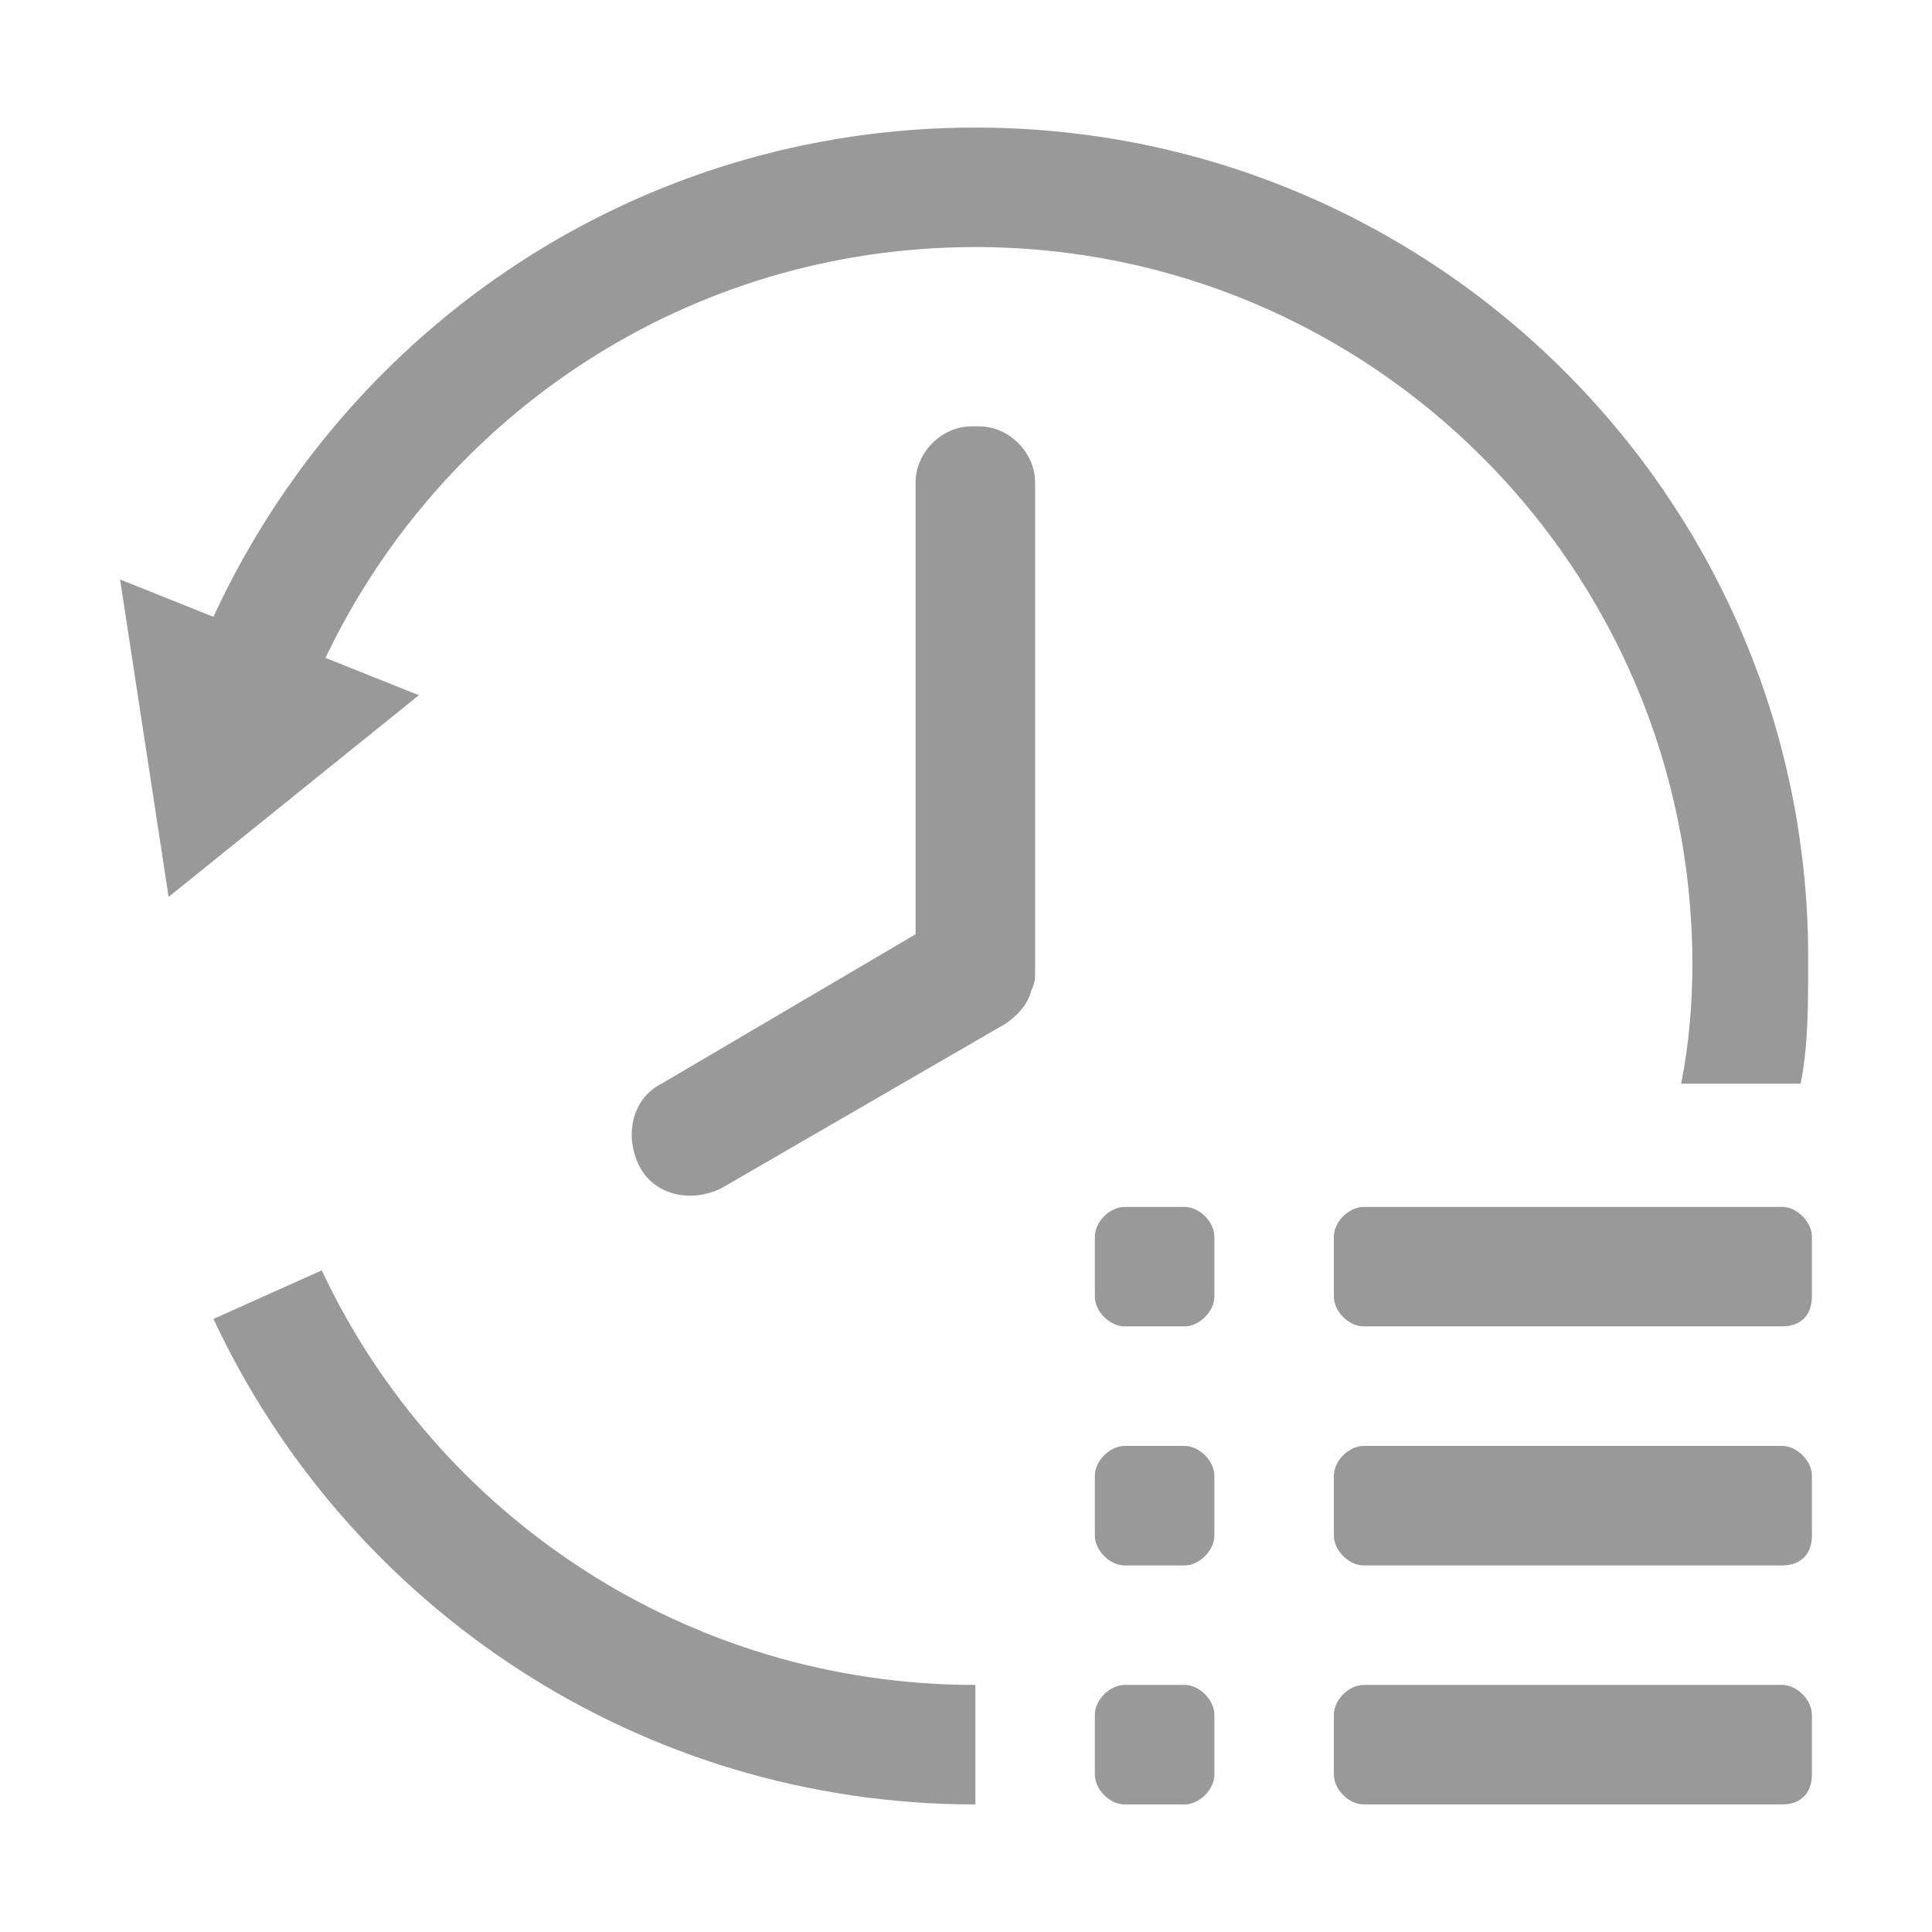
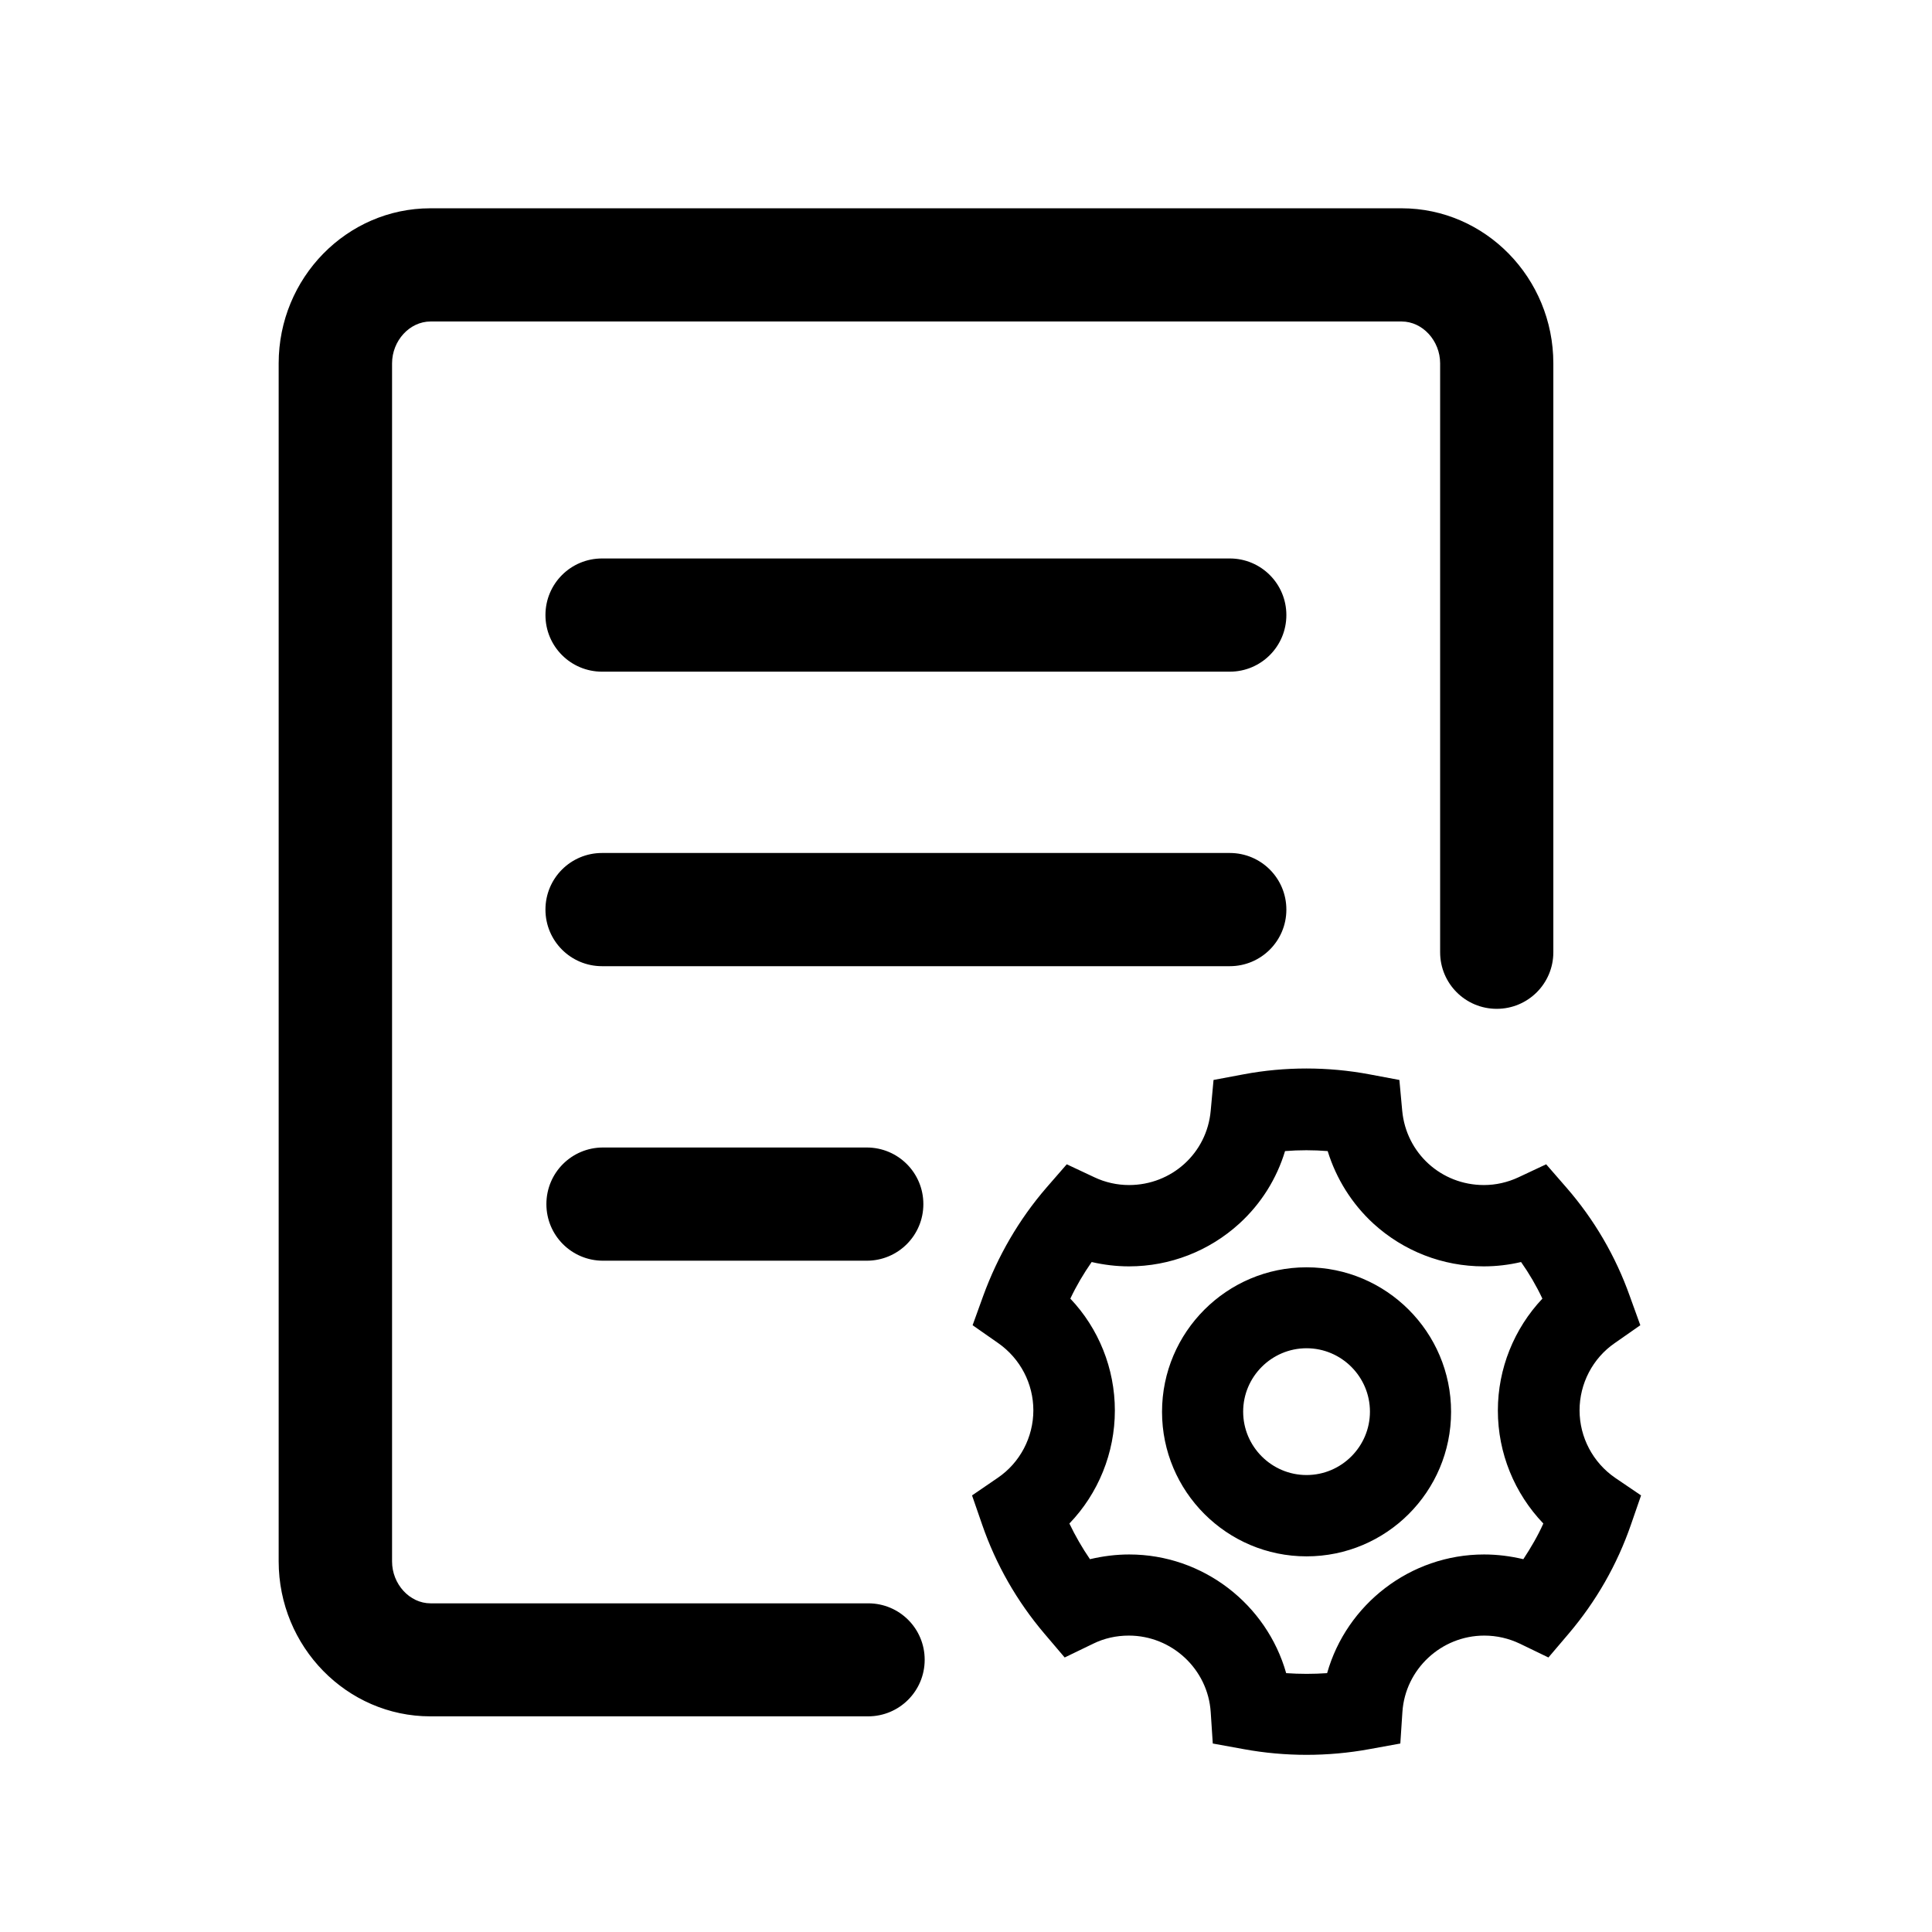
- <svg xmlns="http://www.w3.org/2000/svg" class="icon" style="width: 1em;height: 1em;vertical-align: middle;fill: currentColor;overflow: hidden;" viewBox="0 0 1024 1024" version="1.1">
-   <path d="M643.64 940.56c0 7.92-7.92 15.83-15.84 15.83h-31.67c-7.92 0-15.84-7.91-15.84-15.83v-31.67c0-7.92 7.92-15.84 15.84-15.84h31.67c7.92 0 15.84 7.92 15.84 15.84v31.67zM643.64 782.2c0-7.92-7.92-15.84-15.84-15.84h-31.67c-7.92 0-15.84 7.92-15.84 15.84v31.67c0 7.92 7.92 15.84 15.84 15.84h31.67c7.92 0 15.84-7.92 15.84-15.84V782.2zM643.64 655.51c0-7.91-7.92-15.83-15.84-15.83h-31.67c-7.92 0-15.84 7.92-15.84 15.83v31.68c0 7.91 7.92 15.83 15.84 15.83h31.67c7.92 0 15.84-7.92 15.84-15.83v-31.68zM960.35 940.56v-31.67c0-7.92-7.92-15.84-15.83-15.84h-221.7c-7.92 0-15.84 7.92-15.84 15.84v31.67c0 7.92 7.92 15.83 15.84 15.83h221.7c9.9 0 15.83-5.93 15.83-15.83zM960.35 813.87V782.2c0-7.92-7.92-15.84-15.83-15.84h-221.7c-7.92 0-15.84 7.92-15.84 15.84v31.67c0 7.92 7.92 15.84 15.84 15.84h221.7c9.9 0 15.83-5.94 15.83-15.84zM960.35 687.19v-31.68c0-7.91-7.92-15.83-15.83-15.83h-221.7c-7.92 0-15.84 7.92-15.84 15.83v31.68c0 7.91 7.92 15.83 15.84 15.83h221.7c9.9 0 15.83-5.94 15.83-15.83zM170.54 673.33l-57.4 25.73C184.4 851.48 338.8 956.39 516.96 956.39v-63.34c-152.43 0-285.06-89.08-346.42-219.72zM548.62 255.66c0-15.84-13.86-29.69-29.69-29.69h-3.96c-15.84 0-29.69 13.85-29.69 29.69v239.52l-134.61 79.18c-15.83 7.91-19.79 27.71-11.87 43.54 7.92 15.84 27.71 19.8 43.55 11.88l150.44-87.1c5.93-3.96 11.87-9.89 13.85-17.81 1.98-3.96 1.98-5.94 1.98-9.9V255.66z" fill="#999" p-id="51769" />
-   <path d="M516.95 67.61c-178.15 0-332.55 104.91-403.82 259.31l-49.49-19.79 25.73 168.25L222 368.49l-49.49-19.79c61.36-128.67 192.01-217.75 344.43-217.75C726.77 130.95 897 301.19 897 511.01c0 21.78-1.98 43.55-5.94 63.35h63.34c3.96-19.8 3.96-41.57 3.96-63.35 1.99-243.48-195.96-443.4-441.41-443.4z" fill="#999" />
+ <svg xmlns="http://www.w3.org/2000/svg" class="icon" style="width: 1em;height: 1em;vertical-align: middle;fill: currentColor;overflow: hidden;" viewBox="0 0 1024 1024" version="1.1" p-id="807">
+   <path d="M460.2 849.8h-232c-11.1 0-20.4-10.2-20.4-22.2v-635c0-12 9.3-22.2 20.4-22.2h514.7c11.1 0 20.4 10.2 20.4 22.2v312.1c0 16.6 13.4 30 30 30s30-13.4 30-30V192.6c0-45.3-36.1-82.2-80.4-82.2H228.1c-44.3 0-80.4 36.9-80.4 82.2v634.9c0 45.3 36.1 82.2 80.4 82.2h232c16.6 0 30-13.4 30-30s-13.4-29.9-29.9-29.9zM856.1 783.3c-11.8-8.1-18.9-21.5-18.9-35.8 0-14.2 7-27.6 18.6-35.6l13.6-9.5-5.6-15.5c-7.5-21.1-18.8-40.5-33.6-57.5l-10.7-12.3-14.7 6.9c-5.8 2.7-12 4.1-18.3 4.1-22.6 0-41.2-16.9-43.3-39.4l-1.5-16.3-16-3c-21.9-4.1-44.7-4.1-66.5 0l-16 3-1.5 16.3c-2 22.5-20.7 39.4-43.3 39.4-6.3 0-12.6-1.4-18.3-4.1l-14.7-6.9-10.7 12.3c-14.7 17-25.9 36.4-33.6 57.5l-5.6 15.5 13.6 9.5c11.7 8.2 18.6 21.5 18.6 35.6 0 14.3-7.1 27.8-18.9 35.8l-13.6 9.3 5.4 15.6c7.3 21.1 18.4 40.5 32.9 57.6l10.8 12.7 15.1-7.3c5.9-2.9 12.3-4.3 18.9-4.3 22.8 0 41.9 17.8 43.4 40.5l1.1 16.7 16.5 3c10.9 2 22.1 3 33.2 3 11.1 0 22.3-1 33.2-3l16.5-3 1.1-16.7c1.5-22.7 20.6-40.5 43.4-40.5 6.7 0 13 1.5 18.9 4.3l15.1 7.3 10.8-12.7c14.5-17.1 25.6-36.5 32.9-57.6l5.4-15.6-13.7-9.3z m-48.7 43.1c-6.8-1.6-13.7-2.5-20.8-2.5-39.2 0-72.9 26.5-83.2 62.9-7.2 0.5-14.5 0.5-21.7 0-10.3-36.4-44-62.9-83.2-62.9-7.1 0-14 0.9-20.8 2.5-4.1-6-7.8-12.4-10.9-18.9 15.3-15.9 24.1-37.4 24.1-59.9 0-22.3-8.6-43.5-23.6-59.3 3.2-6.8 7-13.2 11.3-19.4 6.5 1.5 13.1 2.3 19.8 2.3 21.7 0 42.5-8.1 58.5-22.7 11.5-10.5 19.8-23.8 24.2-38.4 7.5-0.6 15.1-0.6 22.6 0 4.5 14.6 12.8 27.9 24.2 38.4 16 14.6 36.7 22.7 58.5 22.7 6.8 0 13.4-0.8 19.8-2.3 4.3 6.1 8.1 12.6 11.3 19.4-15 15.9-23.6 37.1-23.6 59.3 0 22.6 8.8 43.9 24.1 59.9-2.9 6.5-6.6 12.8-10.6 18.9zM692.5 671.7c-42.2 0-76.6 34.3-76.6 76.6 0 42.2 34.3 76.6 76.6 76.6s76.6-34.3 76.6-76.6-34.4-76.6-76.6-76.6z m0 110.1c-18.5 0-33.6-15.1-33.6-33.6s15.1-33.6 33.6-33.6 33.6 15.1 33.6 33.6-15.1 33.6-33.6 33.6zM651.8 296H319.1c-16.6 0-30 13.4-30 30s13.4 30 30 30h332.7c16.6 0 30-13.4 30-30s-13.4-30-30-30z m30 186.1c0-16.6-13.4-30-30-30H319.1c-16.6 0-30 13.4-30 30s13.4 30 30 30h332.7c16.6 0 30-13.4 30-30zM319.6 608.2c-16.6 0-30 13.4-30 30s13.4 30 30 30h139.8c16.6 0 30-13.4 30-30s-13.4-30-30-30H319.6z" p-id="808" />
</svg>
